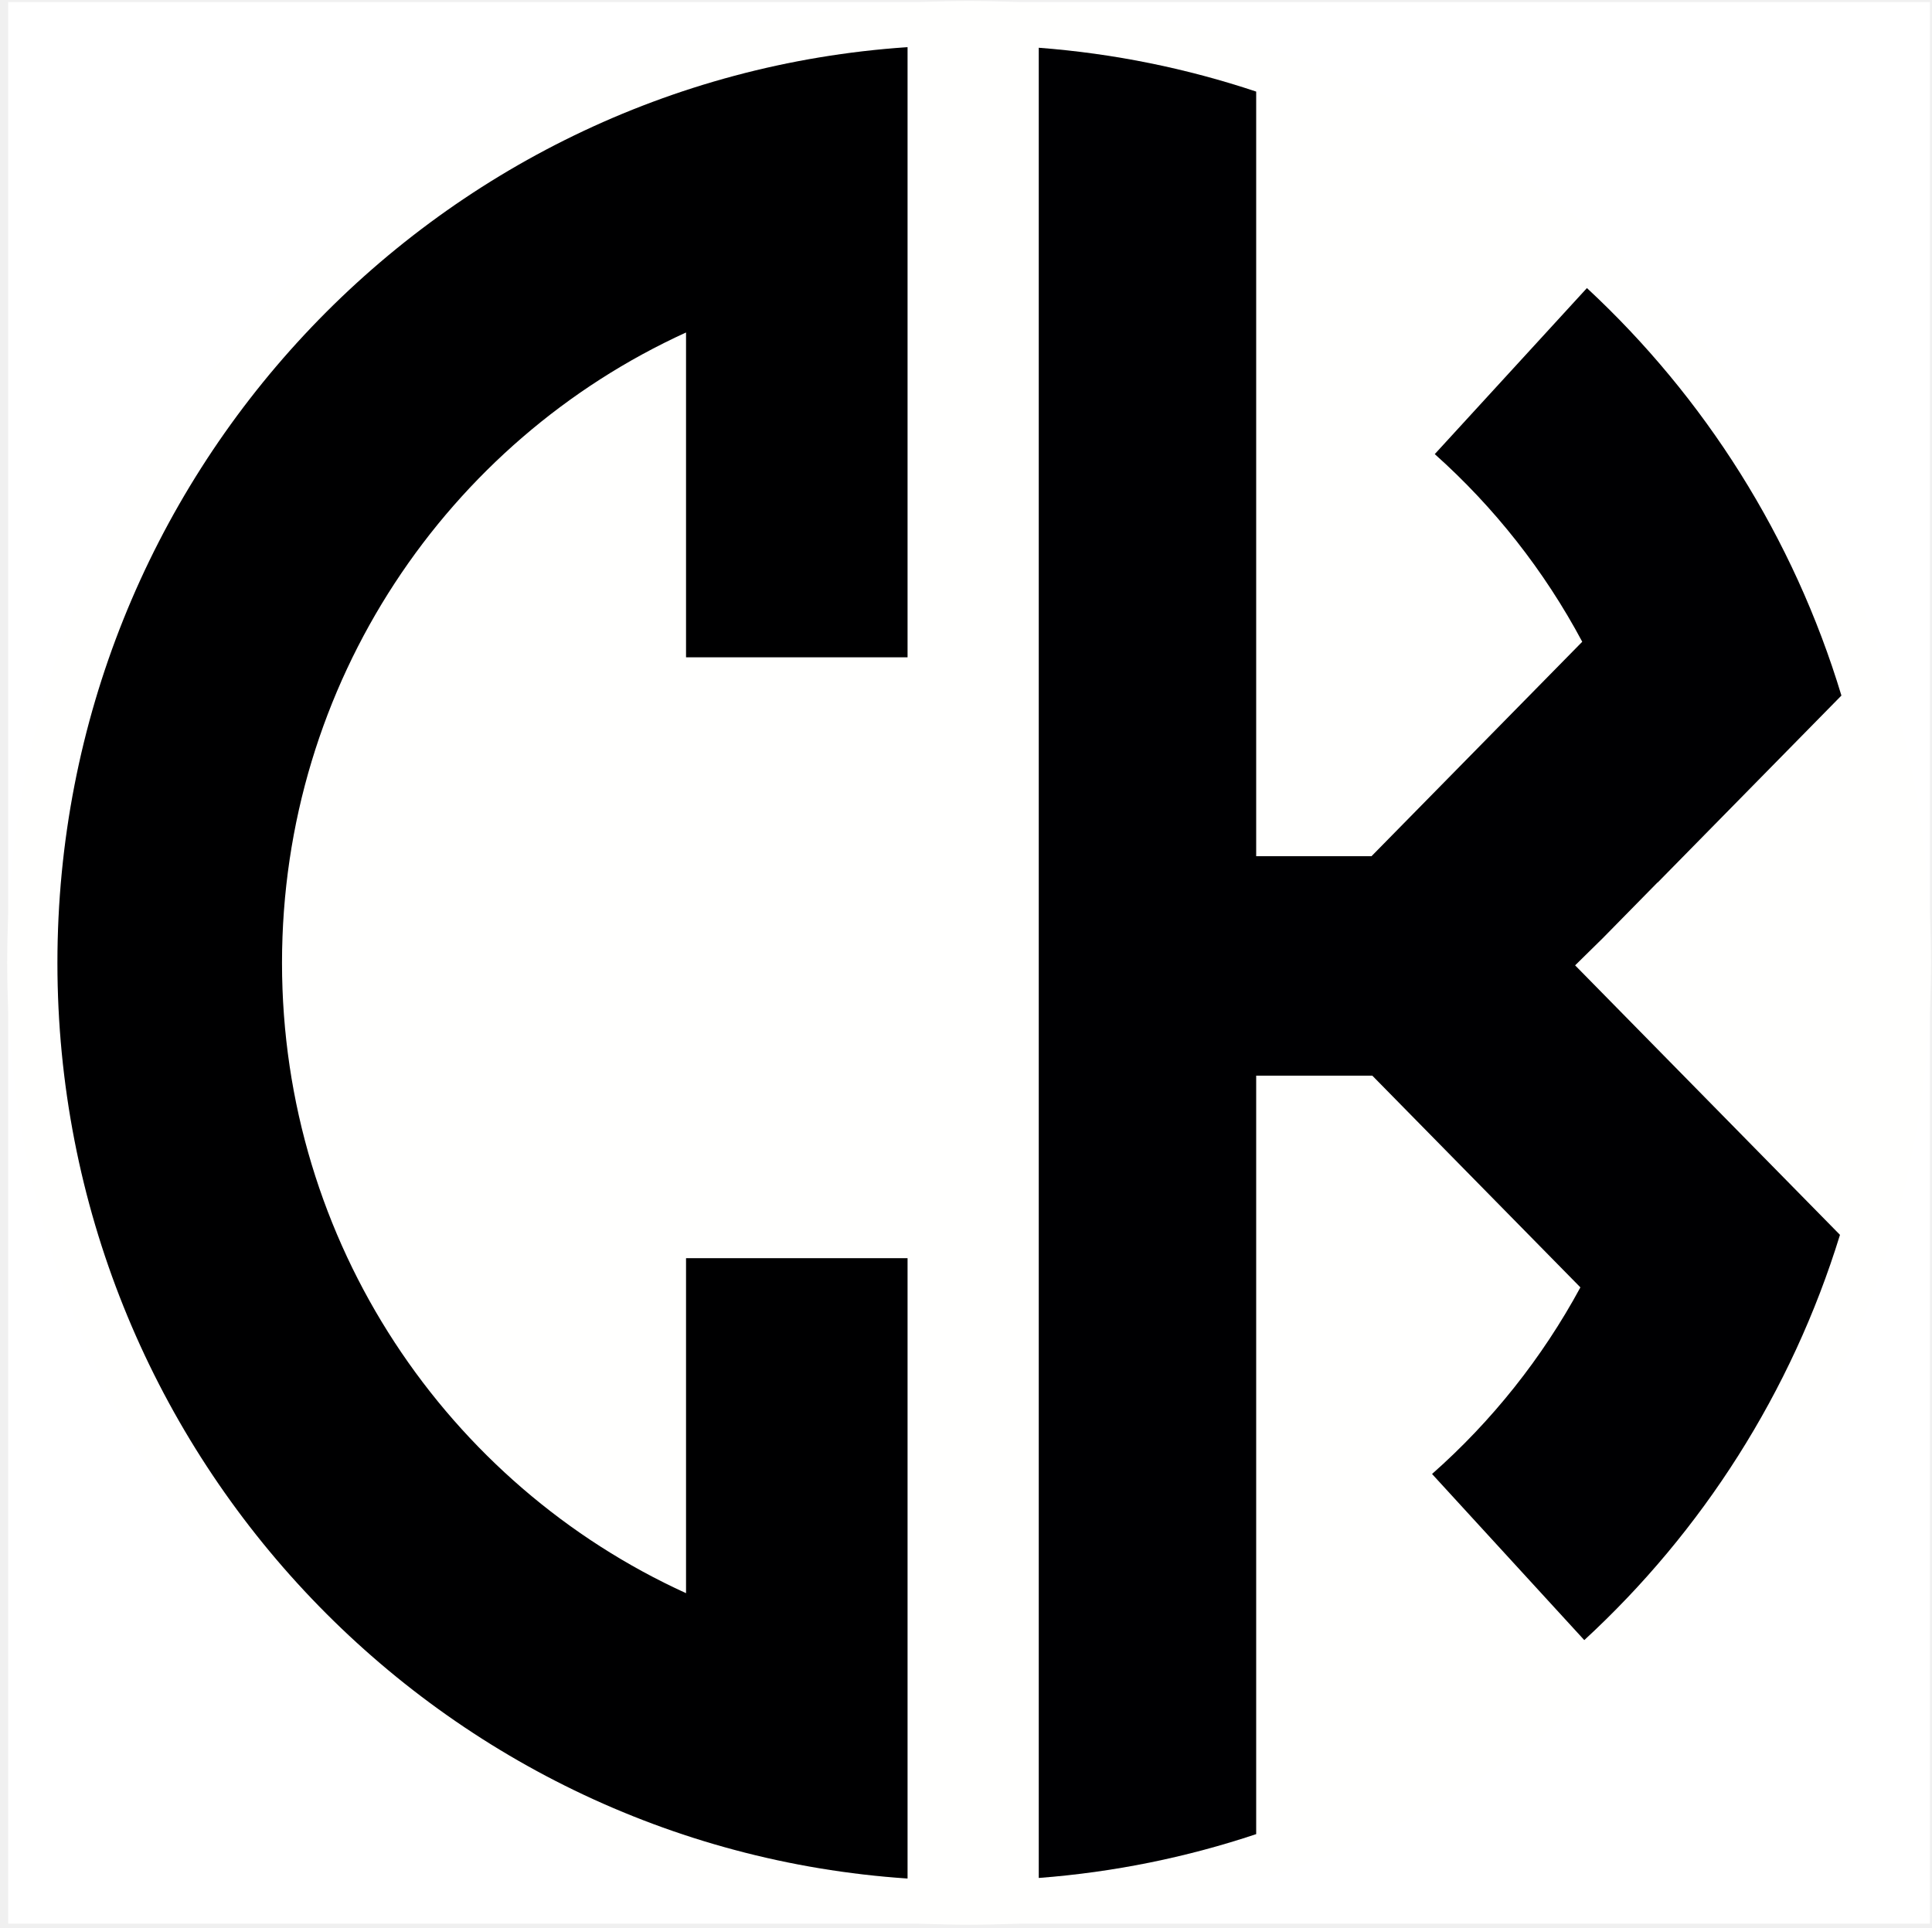
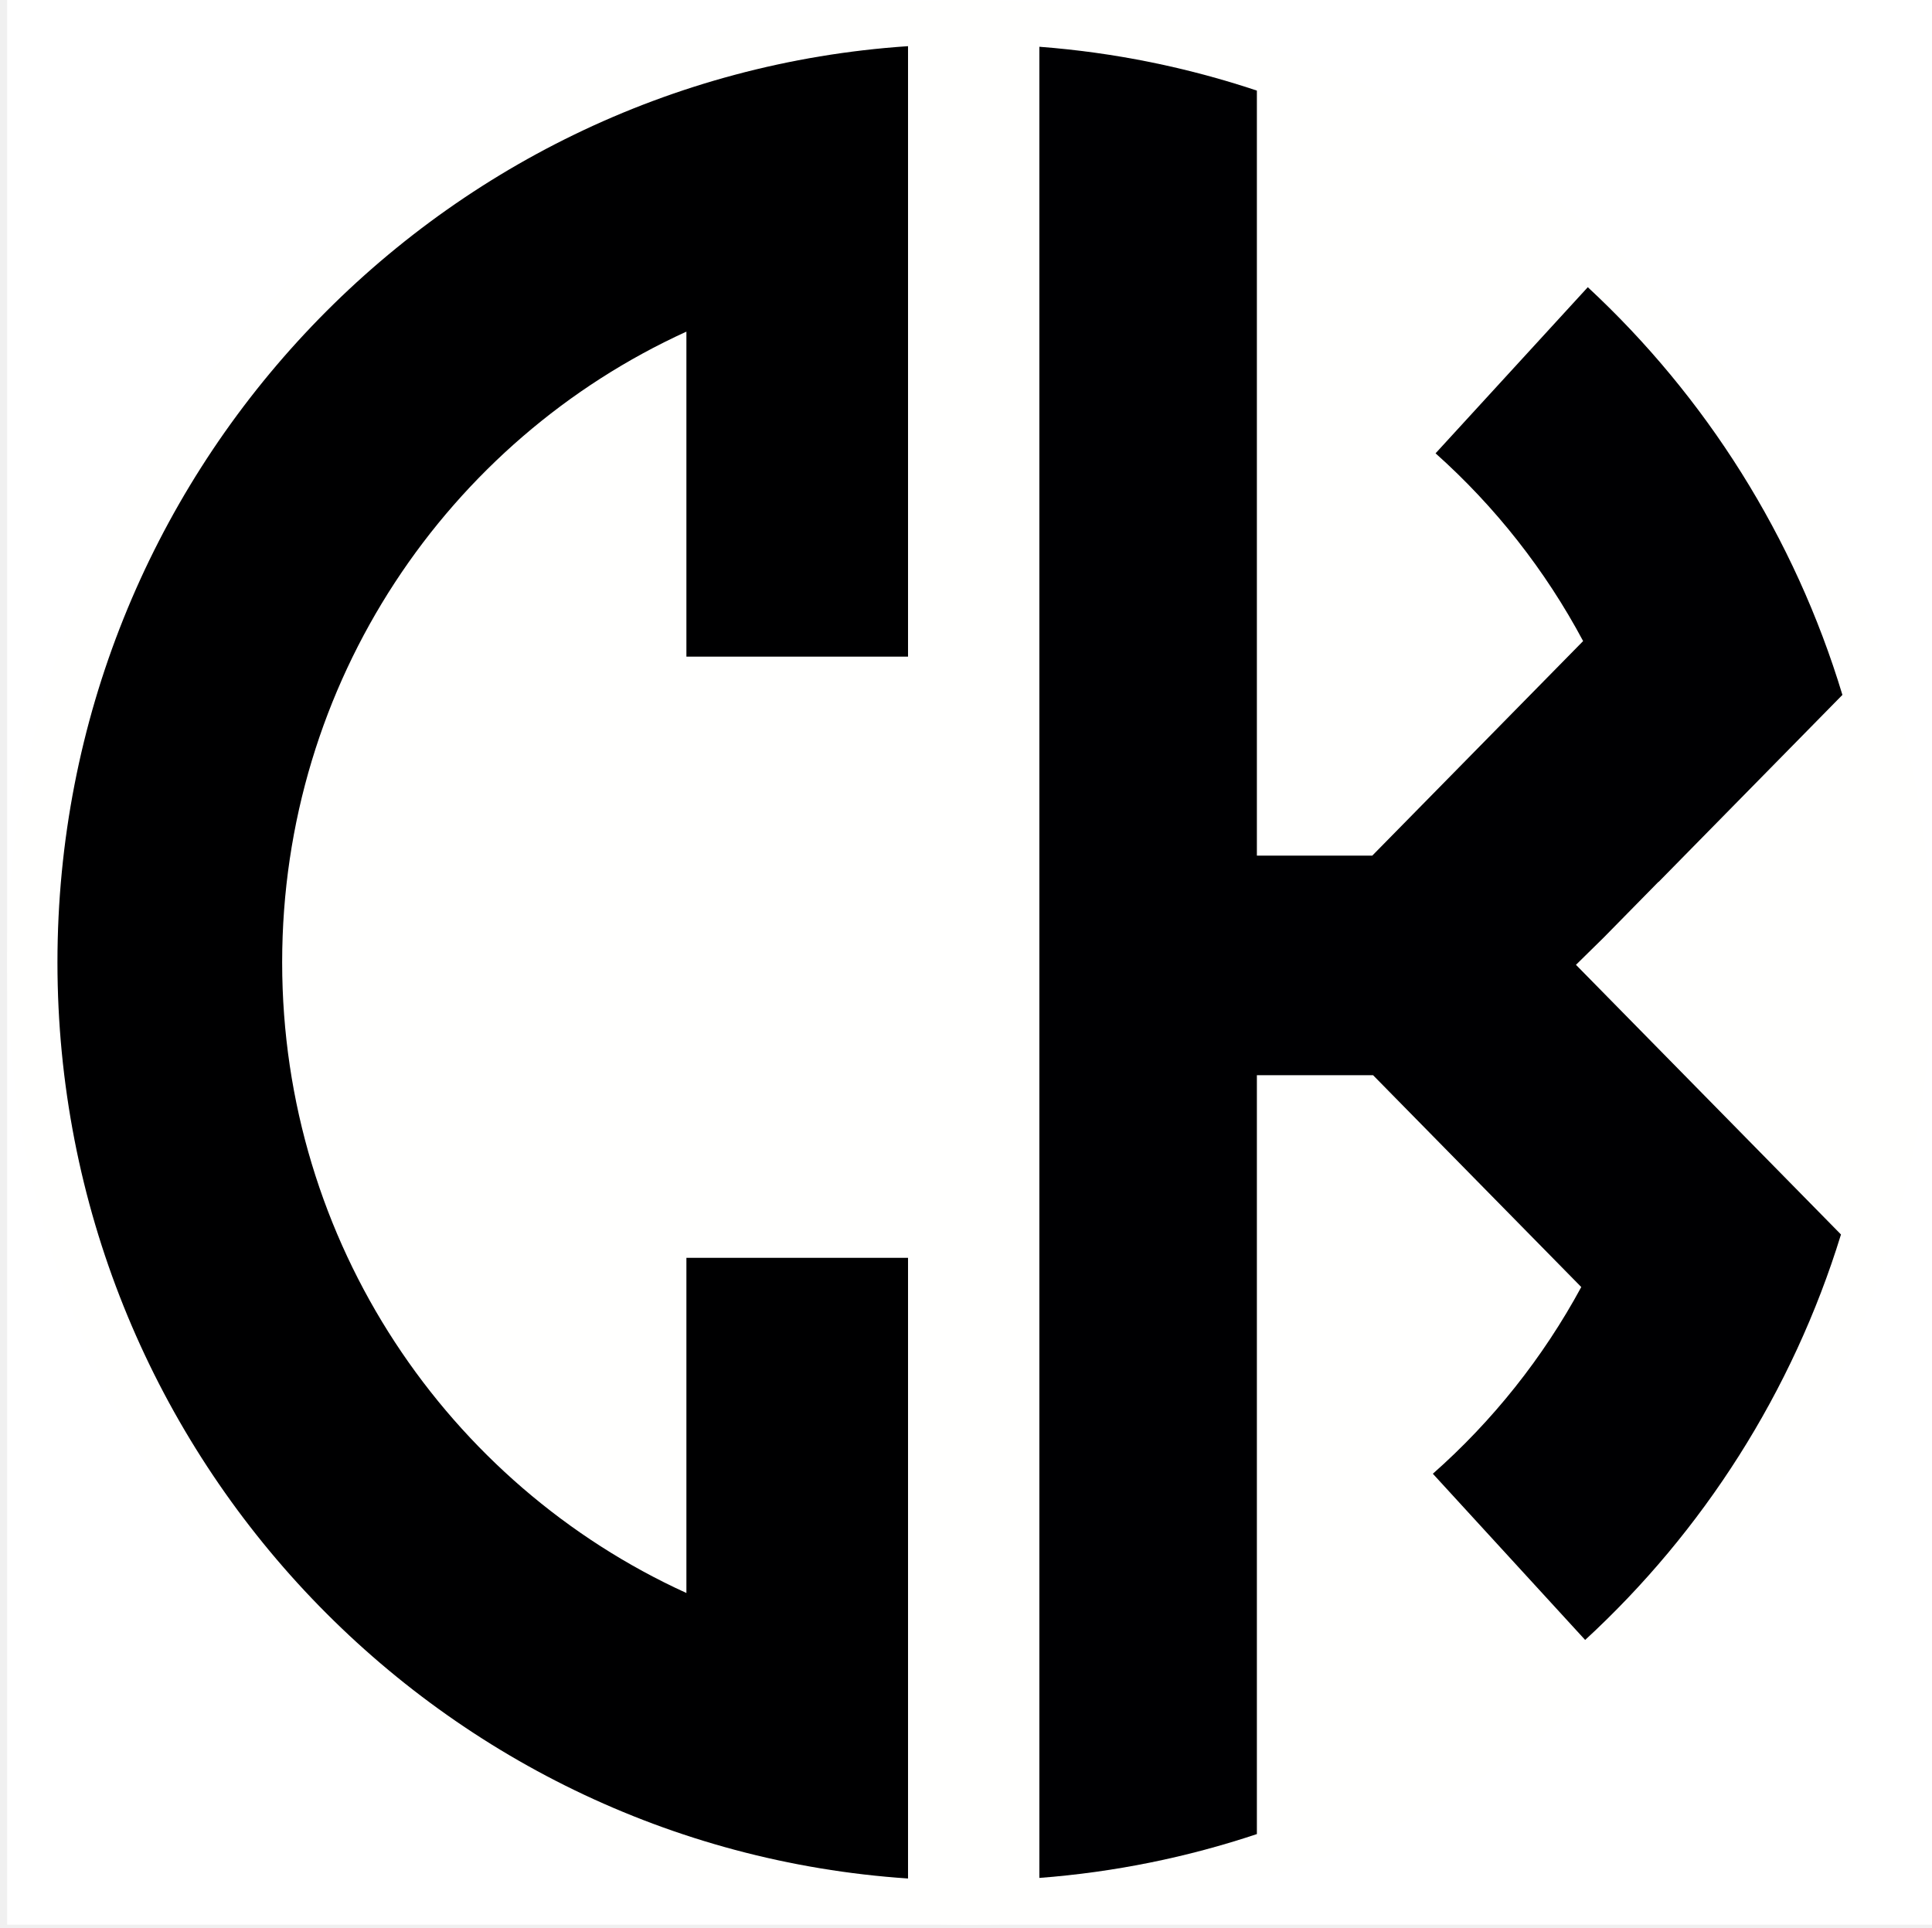
- <svg xmlns="http://www.w3.org/2000/svg" viewBox="0 0 942 940">
-   <g id="Square_Background" data-name="Square Background">
-     <path d="m4,938V1h937v937H4ZM442.26,22.52C209.68,38.23,27.5,234.57,27.5,469.5s182.27,431.38,414.97,446.99l.53.04v-303.53h-109v163.08c-57.51-26.37-106.31-68.46-141.14-121.75-35.89-54.9-54.86-118.81-54.86-184.83s18.97-129.93,54.85-184.83c34.84-53.3,83.63-95.39,141.15-121.76v158.1h109V22.47l-.74.05Zm63.74,893.73l.54-.04c36.14-2.75,71.85-9.95,106.12-21.39l.34-.11v-369.7h55.92l101.05,102.83c-18.6,34.28-42.83,64.74-72.04,90.53l-.38.34,74.9,81.74.37-.34c58.36-53.76,101.52-122.17,124.8-197.82l.09-.29-129.01-131.28,13.11-12.89,26.01-26.47.75-.65,89.83-91.41-.09-.28c-22.95-75.99-65.9-144.77-124.21-198.92l-.37-.34-74.87,81.71.38.34c29.11,25.98,53.21,56.61,71.63,91.04l-102.36,104.16h-55.52V44.3l-.34-.11c-34.27-11.44-69.98-18.64-106.12-21.39l-.54-.04v893.5Z" fill="#fff" />
+ <svg xmlns="http://www.w3.org/2000/svg" viewBox="0 0 941.5 939.5">
+   <g id="a">
+     <path d="m3.5,0v938h938V0H3.5Zm439,320h-108v-158.376c-116.17,52.943-197,170.646-197,307.377s80.831,254.421,197,307.36v-163.36h108v302.49c-231.5-15.533-414.5-209.493-414.5-446.49S210.889,38.151,442.292,22.517c.069-.005.139-.008.208-.012v297.495Zm454.642,281.632c-23.628,76.756-67.215,144.676-124.665,197.599l-74.221-80.998c29.11-25.702,53.666-56.497,72.327-90.99l-101.457-103.243h-56.626v369.843c-33.724,11.258-69.236,18.567-106,21.366V22.791c36.764,2.8,72.276,10.108,106,21.366v372.843h56.228l102.759-104.569c-18.488-34.651-42.907-65.617-71.911-91.5l74.189-80.963c57.381,53.277,100.788,121.576,124.076,198.694l-89.621,91.199c-.004-.035-.009-.07-.013-.105l-26.744,27.215-13.471,13.238,129.15,131.424Z" fill="#fff" />
  </g>
-   <g id="Circle_Background" data-name="Circle Background">
-     <path d="m472.5.5C213.48.5,3.5,210.48,3.5,469.5s209.98,469,469,469,469-209.98,469-469S731.52.5,472.5.5Zm-30,320h-108v-158.38c-116.17,52.94-197,170.65-197,307.38s80.83,254.42,197,307.36v-163.36h108v302.49c-231.5-15.53-414.5-209.49-414.5-446.49S210.89,38.65,442.29,23.02c.07,0,.14,0,.21-.01v297.5Zm454.64,281.63c-23.63,76.76-67.21,144.68-124.67,197.6l-74.22-81c29.11-25.7,53.67-56.5,72.33-90.99l-101.46-103.24h-56.63v369.84c-33.72,11.26-69.24,18.57-106,21.37V23.29c36.76,2.8,72.28,10.11,106,21.37v372.84h56.23l102.76-104.57c-18.49-34.65-42.91-65.62-71.91-91.5l74.19-80.96c57.38,53.28,100.79,121.58,124.08,198.69l-89.62,91.2s0-.07-.01-.1l-26.74,27.21-13.47,13.24,129.15,131.42Z" fill="#fffffe" />
+   <g id="b">
+     <path d="m472.5,0C213.478,0,3.5,209.978,3.5,469s209.978,469,469,469,469-209.978,469-469S731.521,0,472.5,0Zm-30,320h-108v-158.376c-116.17,52.943-197,170.646-197,307.377s80.831,254.421,197,307.36v-163.36h108v302.49c-231.5-15.533-414.5-209.493-414.5-446.49S210.889,38.151,442.292,22.517c.069-.005.139-.008.208-.012v297.495Zm454.642,281.632c-23.628,76.756-67.215,144.676-124.665,197.599l-74.221-80.998c29.11-25.702,53.666-56.497,72.327-90.99l-101.457-103.243h-56.626v369.843c-33.724,11.258-69.236,18.567-106,21.366V22.791c36.764,2.8,72.276,10.108,106,21.366v372.843h56.228l102.759-104.569c-18.488-34.651-42.907-65.617-71.911-91.5l74.189-80.963c57.381,53.277,100.788,121.576,124.076,198.694l-89.621,91.199c-.004-.035-.009-.07-.013-.105l-26.744,27.215-13.471,13.238,129.15,131.424Z" fill="#fffffe" />
  </g>
-   <g id="Letters">
-     <g id="K">
-       <path d="m767.99,470.71l13.47-13.24,26.74-27.21s0,.07.01.1l89.62-91.2c-23.29-77.12-66.69-145.42-124.08-198.69l-74.19,80.96c29,25.88,53.42,56.85,71.91,91.5l-102.76,104.57h-56.23V44.66c-33.72-11.26-69.24-18.57-106-21.37v892.42c36.76-2.8,72.28-10.11,106-21.37v-369.84h56.63l101.46,103.24c-18.66,34.49-43.22,65.29-72.33,90.99l74.22,81c57.45-52.92,101.04-120.84,124.67-197.6l-129.15-131.42Z" fill="#000002" />
+   <g id="c">
+     <g id="d">
+       <path d="m767.992,470.209l13.471-13.238,26.744-27.215c.004.035.009.07.013.105l89.621-91.199c-23.288-77.118-66.695-145.417-124.076-198.694l-74.189,80.963c29.004,25.883,53.423,56.849,71.911,91.5l-102.759,104.569h-56.228V44.157c-33.724-11.258-69.236-18.567-106-21.366v892.418c36.764-2.8,72.276-10.108,106-21.366v-369.843h56.626l101.457,103.243c-18.661,34.493-43.217,65.288-72.327,90.99l74.221,80.998c57.45-52.923,101.037-120.842,124.665-197.599l-129.15-131.424Z" fill="#000002" />
    </g>
-     <g id="C">
-       <path d="m442.5,320.5V23c-.07,0-.14,0-.21.01C210.89,38.65,28,232.57,28,469.5s183,430.96,414.5,446.49v-302.49h-108v163.36c-116.17-52.94-197-170.63-197-307.36s80.83-254.43,197-307.38v158.38h108Z" fill="#000001" />
+     <g id="e">
+       <path d="m442.5,320V22.505c-.069.005-.139.008-.208.012C210.889,38.151,28,232.073,28,469s183,430.957,414.5,446.49v-302.49h-108v163.36c-116.169-52.939-197-170.631-197-307.36s80.83-254.434,197-307.377v158.376h108Z" fill="#000001" />
    </g>
  </g>
</svg>
